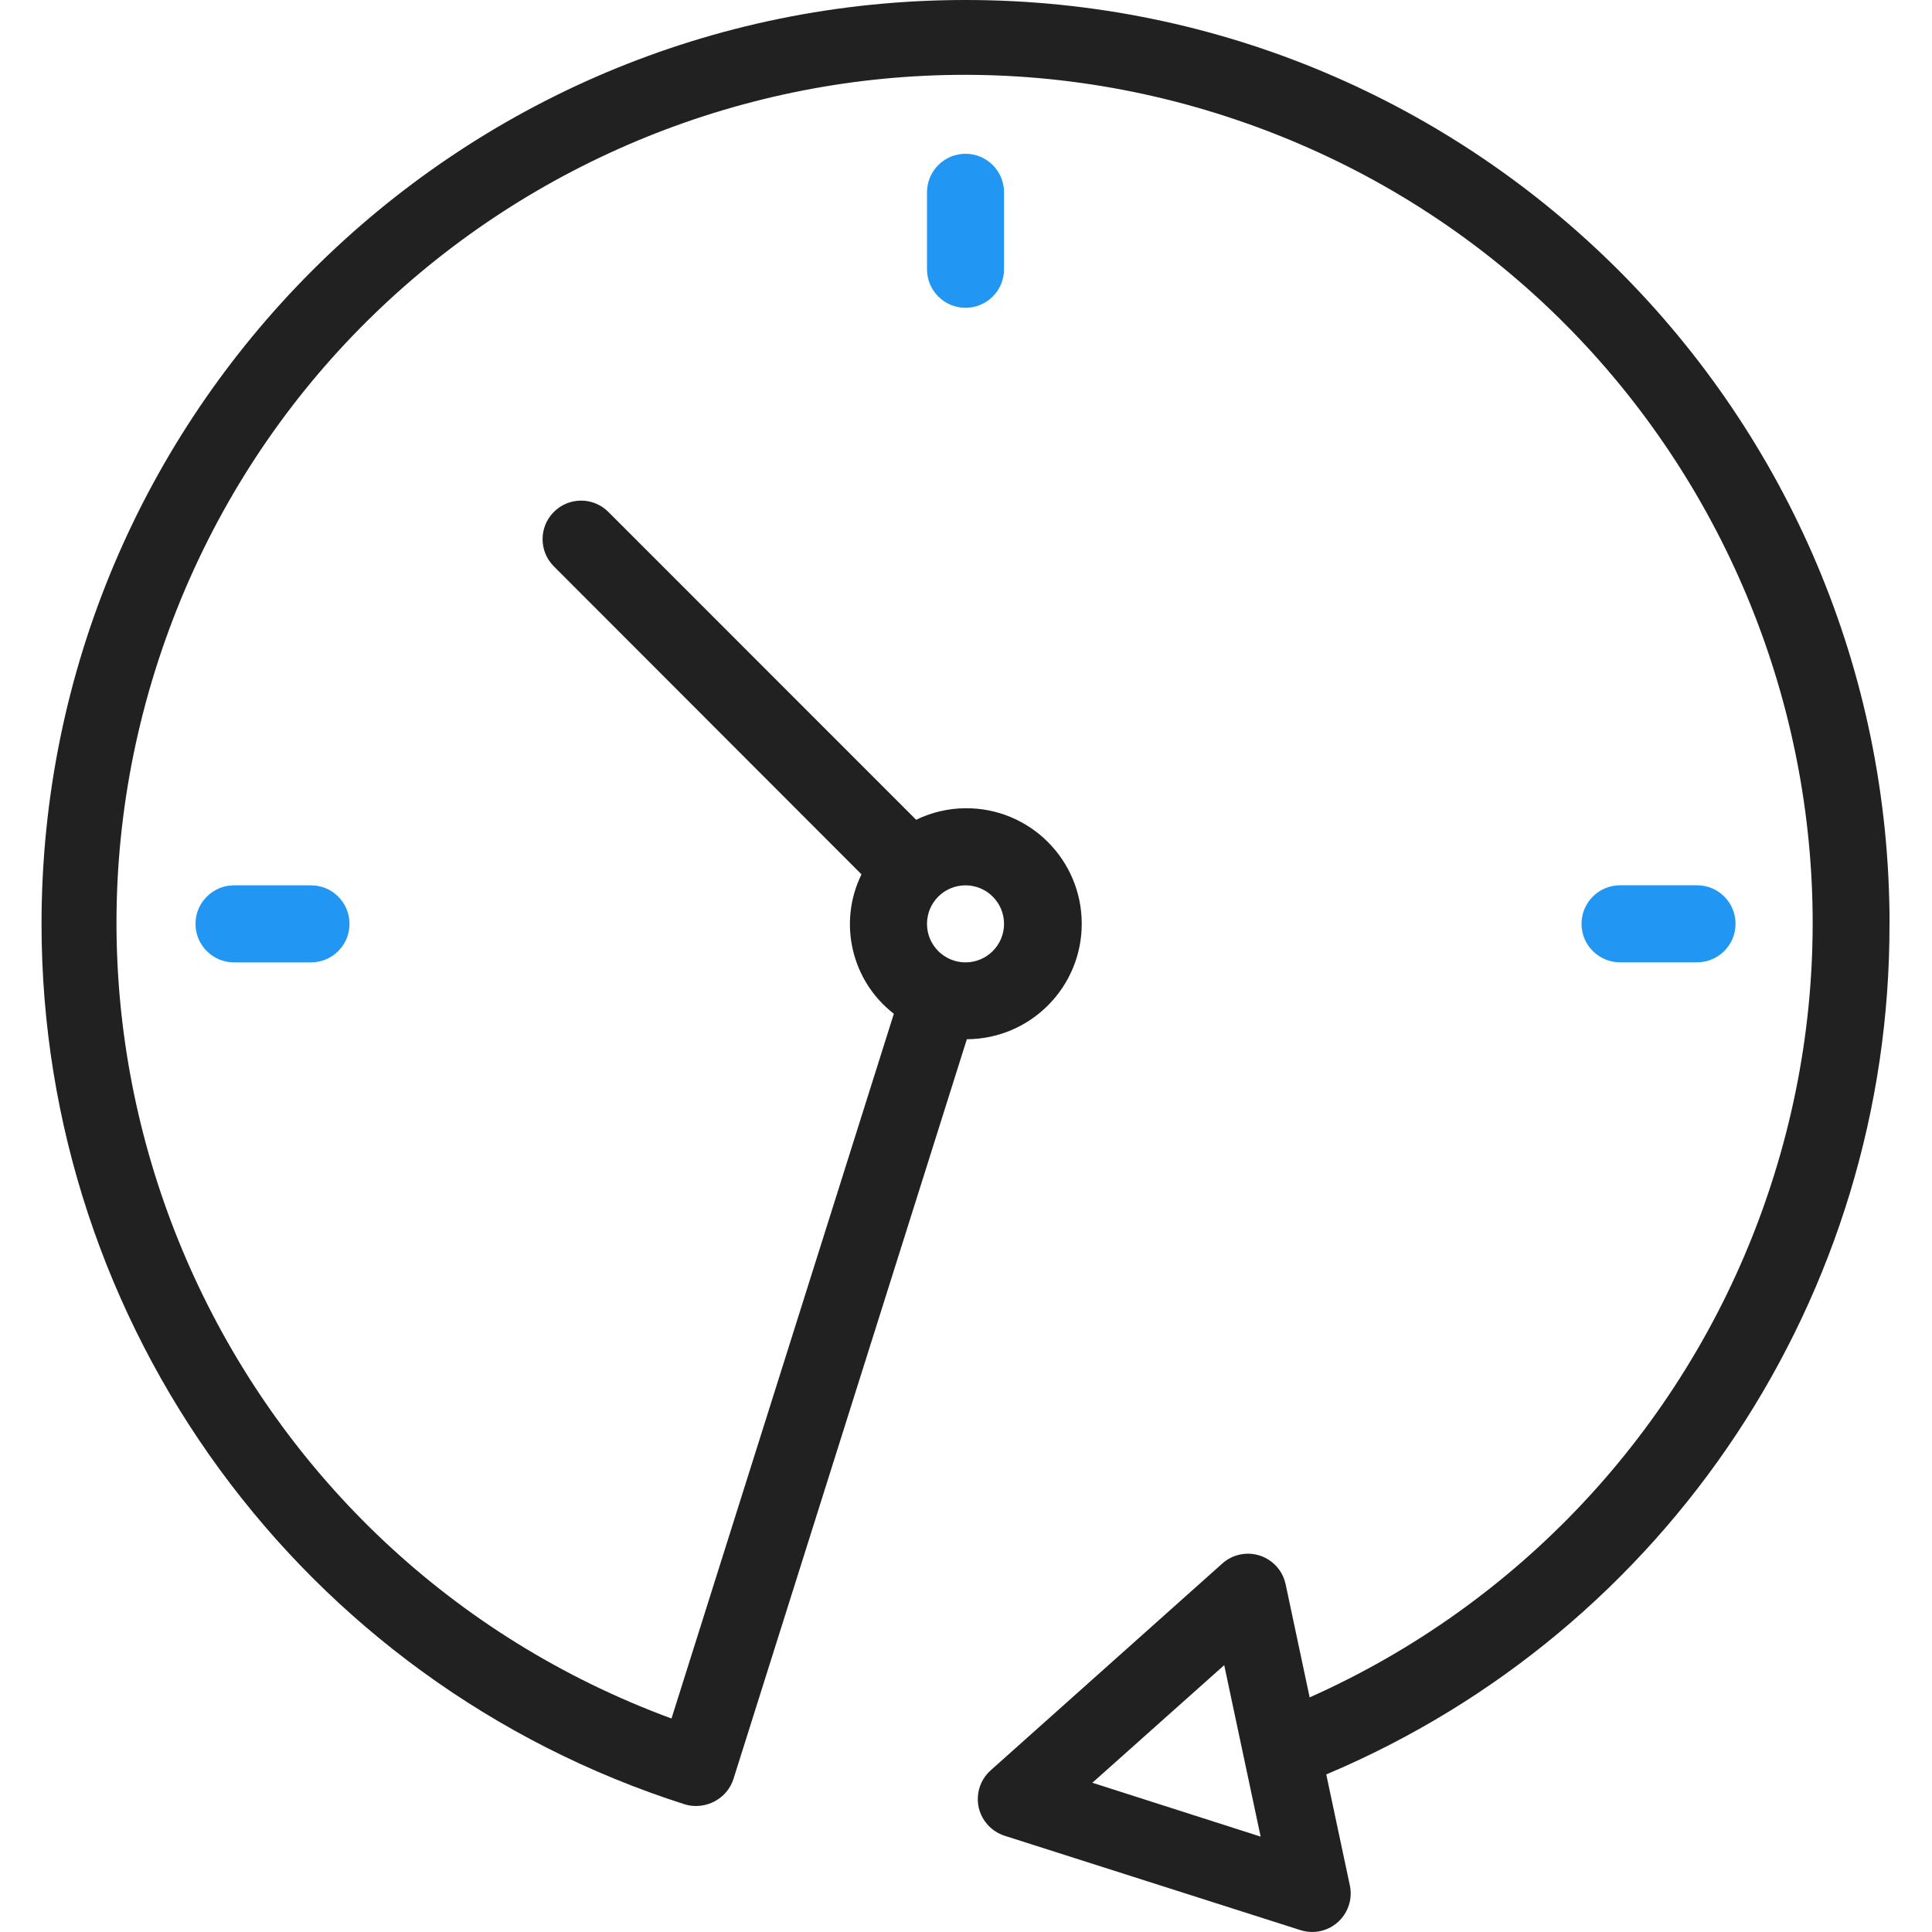
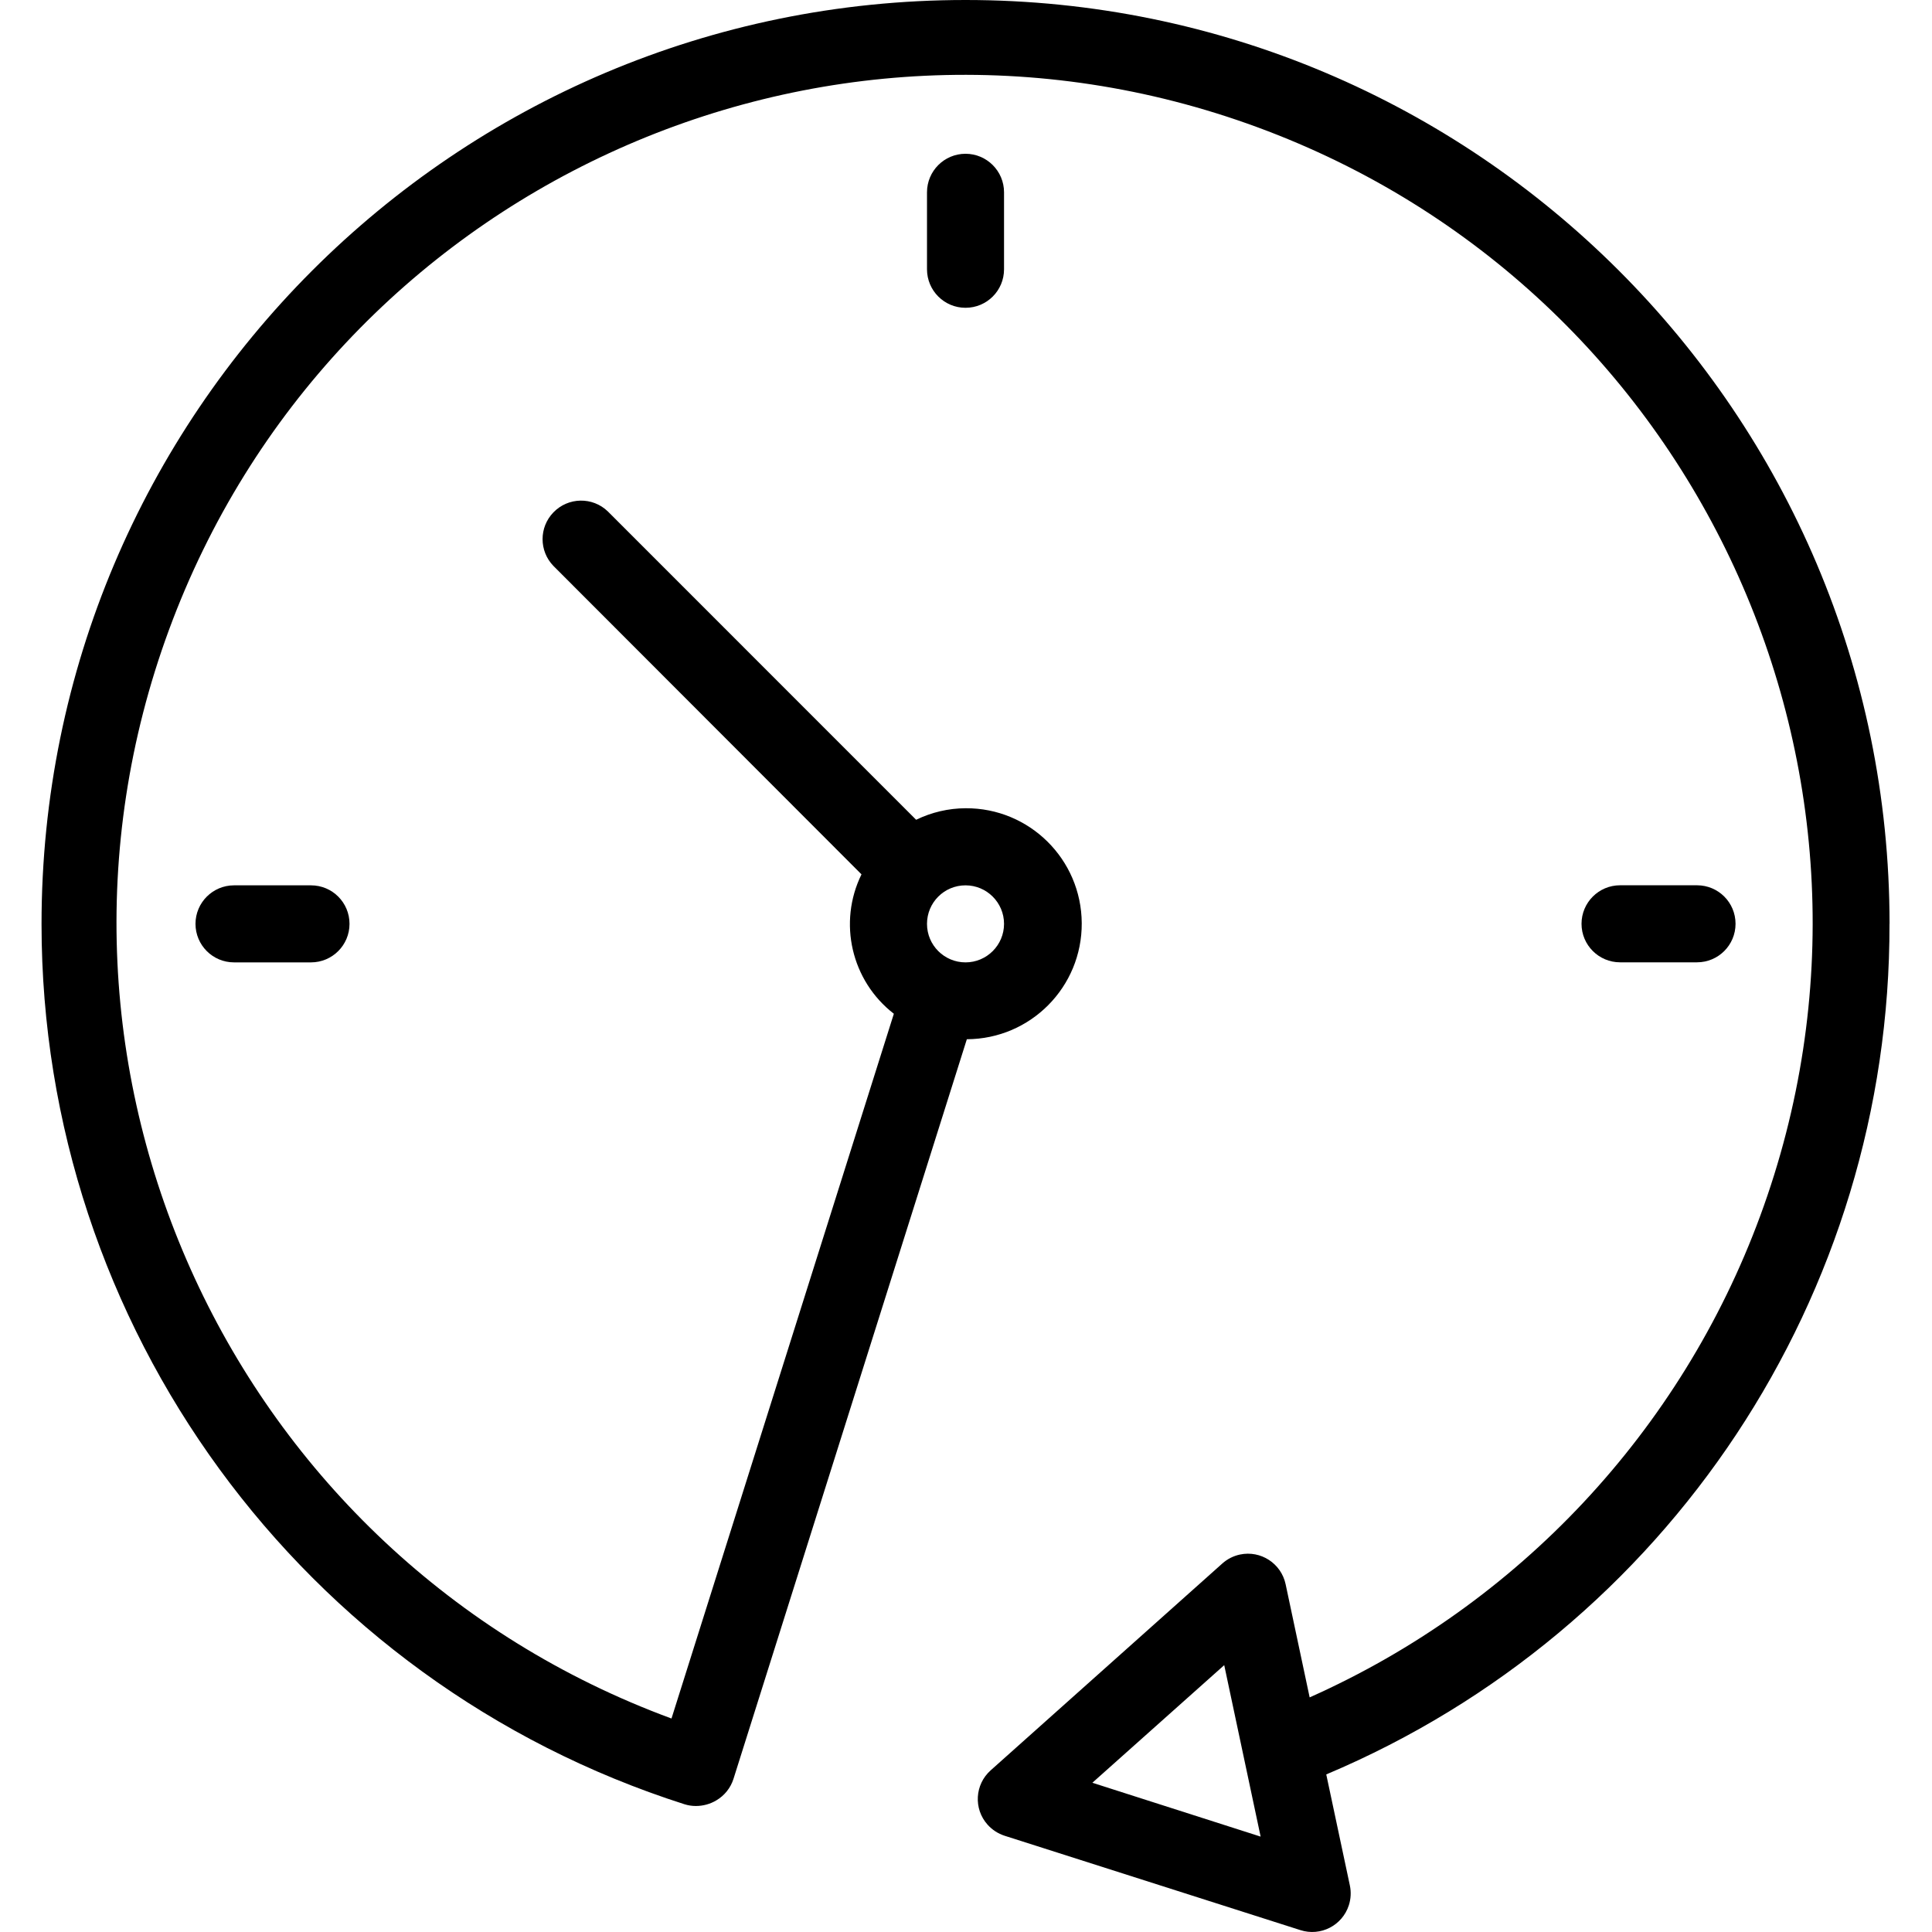
<svg xmlns="http://www.w3.org/2000/svg" version="1.1" width="32" height="32" viewBox="0 0 32 32">
-   <path fill="#212121" d="M31.297 15.301c-0.002-8.452-6.855-15.303-15.308-15.301s-15.303 6.855-15.301 15.308c0.001 6.658 4.307 12.551 10.649 14.576 0.061 0.019 0.124 0.029 0.187 0.029 0.121-0 0.239-0.032 0.342-0.094 0.135-0.080 0.236-0.207 0.283-0.356l3.865-12.25c1.057-0.005 1.909-0.866 1.903-1.923s-0.866-1.909-1.923-1.903c-0.284 0.001-0.565 0.067-0.82 0.191l-5.106-5.107c-0.253-0.245-0.657-0.238-0.902 0.016-0.239 0.247-0.239 0.639 0 0.886l5.103 5.109c-0.392 0.799-0.168 1.764 0.536 2.309l-3.683 11.673c-7.278-2.681-11.004-10.754-8.323-18.032s10.754-11.004 18.032-8.323 11.004 10.754 8.323 18.032c-1.31 3.556-4.001 6.431-7.462 7.973l-0.398-1.874c-0.073-0.344-0.411-0.565-0.756-0.492-0.109 0.023-0.209 0.074-0.292 0.148l-3.837 3.426c-0.263 0.234-0.287 0.637-0.052 0.9 0.076 0.085 0.174 0.149 0.283 0.184l4.899 1.563c0.335 0.108 0.694-0.077 0.802-0.412 0.034-0.106 0.040-0.219 0.017-0.328l-0.391-1.839c5.664-2.388 9.342-7.942 9.329-14.089v0zM15.992 14.664c0.352 0 0.638 0.286 0.638 0.638s-0.286 0.638-0.638 0.638c-0.352 0-0.638-0.285-0.638-0.638s0.285-0.638 0.638-0.638zM18.093 29.528l2.184-1.948 0.603 2.84-2.787-0.892z" />
-   <path fill="#2196f3" d="M15.354 3.185v1.275c0 0.352 0.285 0.638 0.638 0.638s0.638-0.285 0.638-0.638v-1.275c0-0.352-0.286-0.638-0.638-0.638s-0.638 0.286-0.638 0.638z" />
-   <path fill="#2196f3" d="M3.876 14.664c-0.352 0-0.638 0.286-0.638 0.638s0.285 0.638 0.638 0.638h1.275c0.352 0 0.638-0.285 0.638-0.638s-0.285-0.638-0.638-0.638h-1.275z" />
-   <path fill="#2196f3" d="M28.108 15.939c0.352 0 0.638-0.285 0.638-0.638s-0.285-0.638-0.638-0.638h-1.275c-0.352 0-0.638 0.286-0.638 0.638s0.286 0.638 0.638 0.638h1.275z" />
+   <path d="M31.297 15.301c-0.002-8.452-6.855-15.303-15.308-15.301s-15.303 6.855-15.301 15.308c0.001 6.658 4.307 12.551 10.649 14.576 0.061 0.019 0.124 0.029 0.187 0.029 0.121-0 0.239-0.032 0.342-0.094 0.135-0.080 0.236-0.207 0.283-0.356l3.865-12.25c1.057-0.005 1.909-0.866 1.903-1.923s-0.866-1.909-1.923-1.903c-0.284 0.001-0.565 0.067-0.82 0.191l-5.106-5.107c-0.253-0.245-0.657-0.238-0.902 0.016-0.239 0.247-0.239 0.639 0 0.886l5.103 5.109c-0.392 0.799-0.168 1.764 0.536 2.309l-3.683 11.673c-7.278-2.681-11.004-10.754-8.323-18.032s10.754-11.004 18.032-8.323 11.004 10.754 8.323 18.032c-1.31 3.556-4.001 6.431-7.462 7.973l-0.398-1.874c-0.073-0.344-0.411-0.565-0.756-0.492-0.109 0.023-0.209 0.074-0.292 0.148l-3.837 3.426c-0.263 0.234-0.287 0.637-0.052 0.9 0.076 0.085 0.174 0.149 0.283 0.184l4.899 1.563c0.335 0.108 0.694-0.077 0.802-0.412 0.034-0.106 0.040-0.219 0.017-0.328l-0.391-1.839c5.664-2.388 9.342-7.942 9.329-14.089v0zM15.992 14.664c0.352 0 0.638 0.286 0.638 0.638s-0.286 0.638-0.638 0.638c-0.352 0-0.638-0.285-0.638-0.638s0.285-0.638 0.638-0.638zM18.093 29.528l2.184-1.948 0.603 2.84-2.787-0.892z" />
+   <path d="M15.354 3.185v1.275c0 0.352 0.285 0.638 0.638 0.638s0.638-0.285 0.638-0.638v-1.275c0-0.352-0.286-0.638-0.638-0.638s-0.638 0.286-0.638 0.638z" />
+   <path d="M3.876 14.664c-0.352 0-0.638 0.286-0.638 0.638s0.285 0.638 0.638 0.638h1.275c0.352 0 0.638-0.285 0.638-0.638s-0.285-0.638-0.638-0.638h-1.275z" />
+   <path d="M28.108 15.939c0.352 0 0.638-0.285 0.638-0.638s-0.285-0.638-0.638-0.638h-1.275c-0.352 0-0.638 0.286-0.638 0.638s0.286 0.638 0.638 0.638h1.275z" />
</svg>
